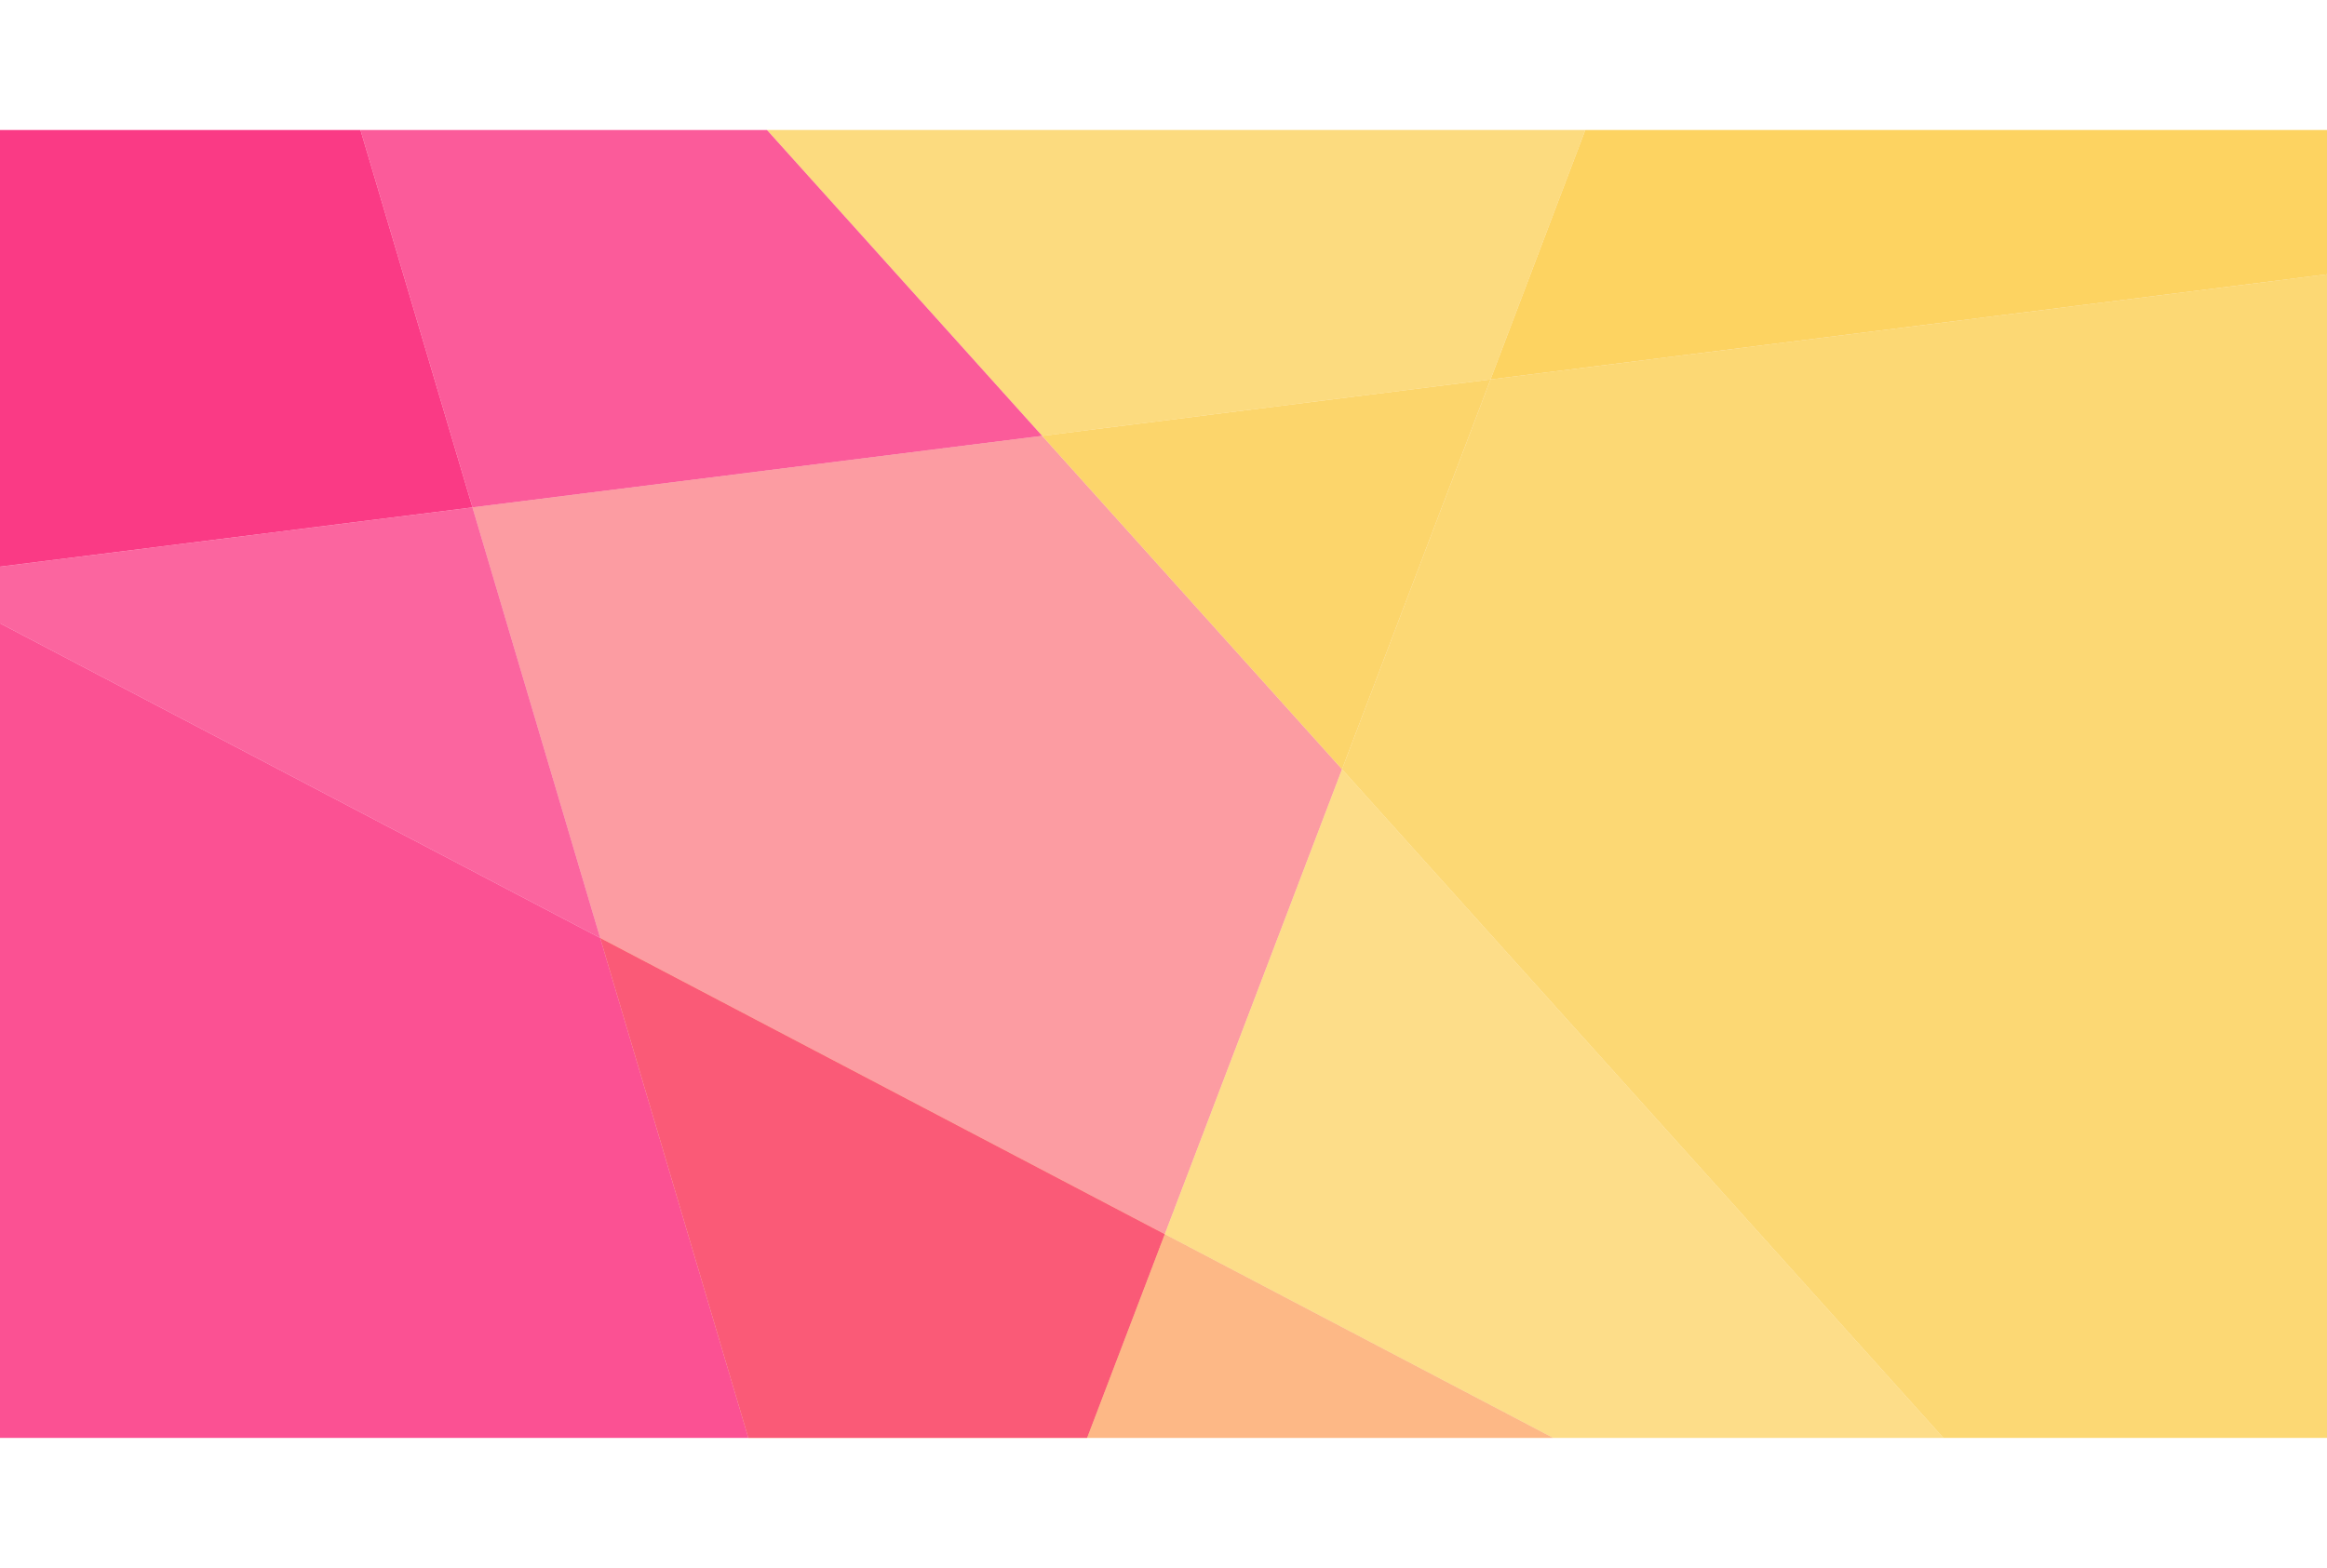
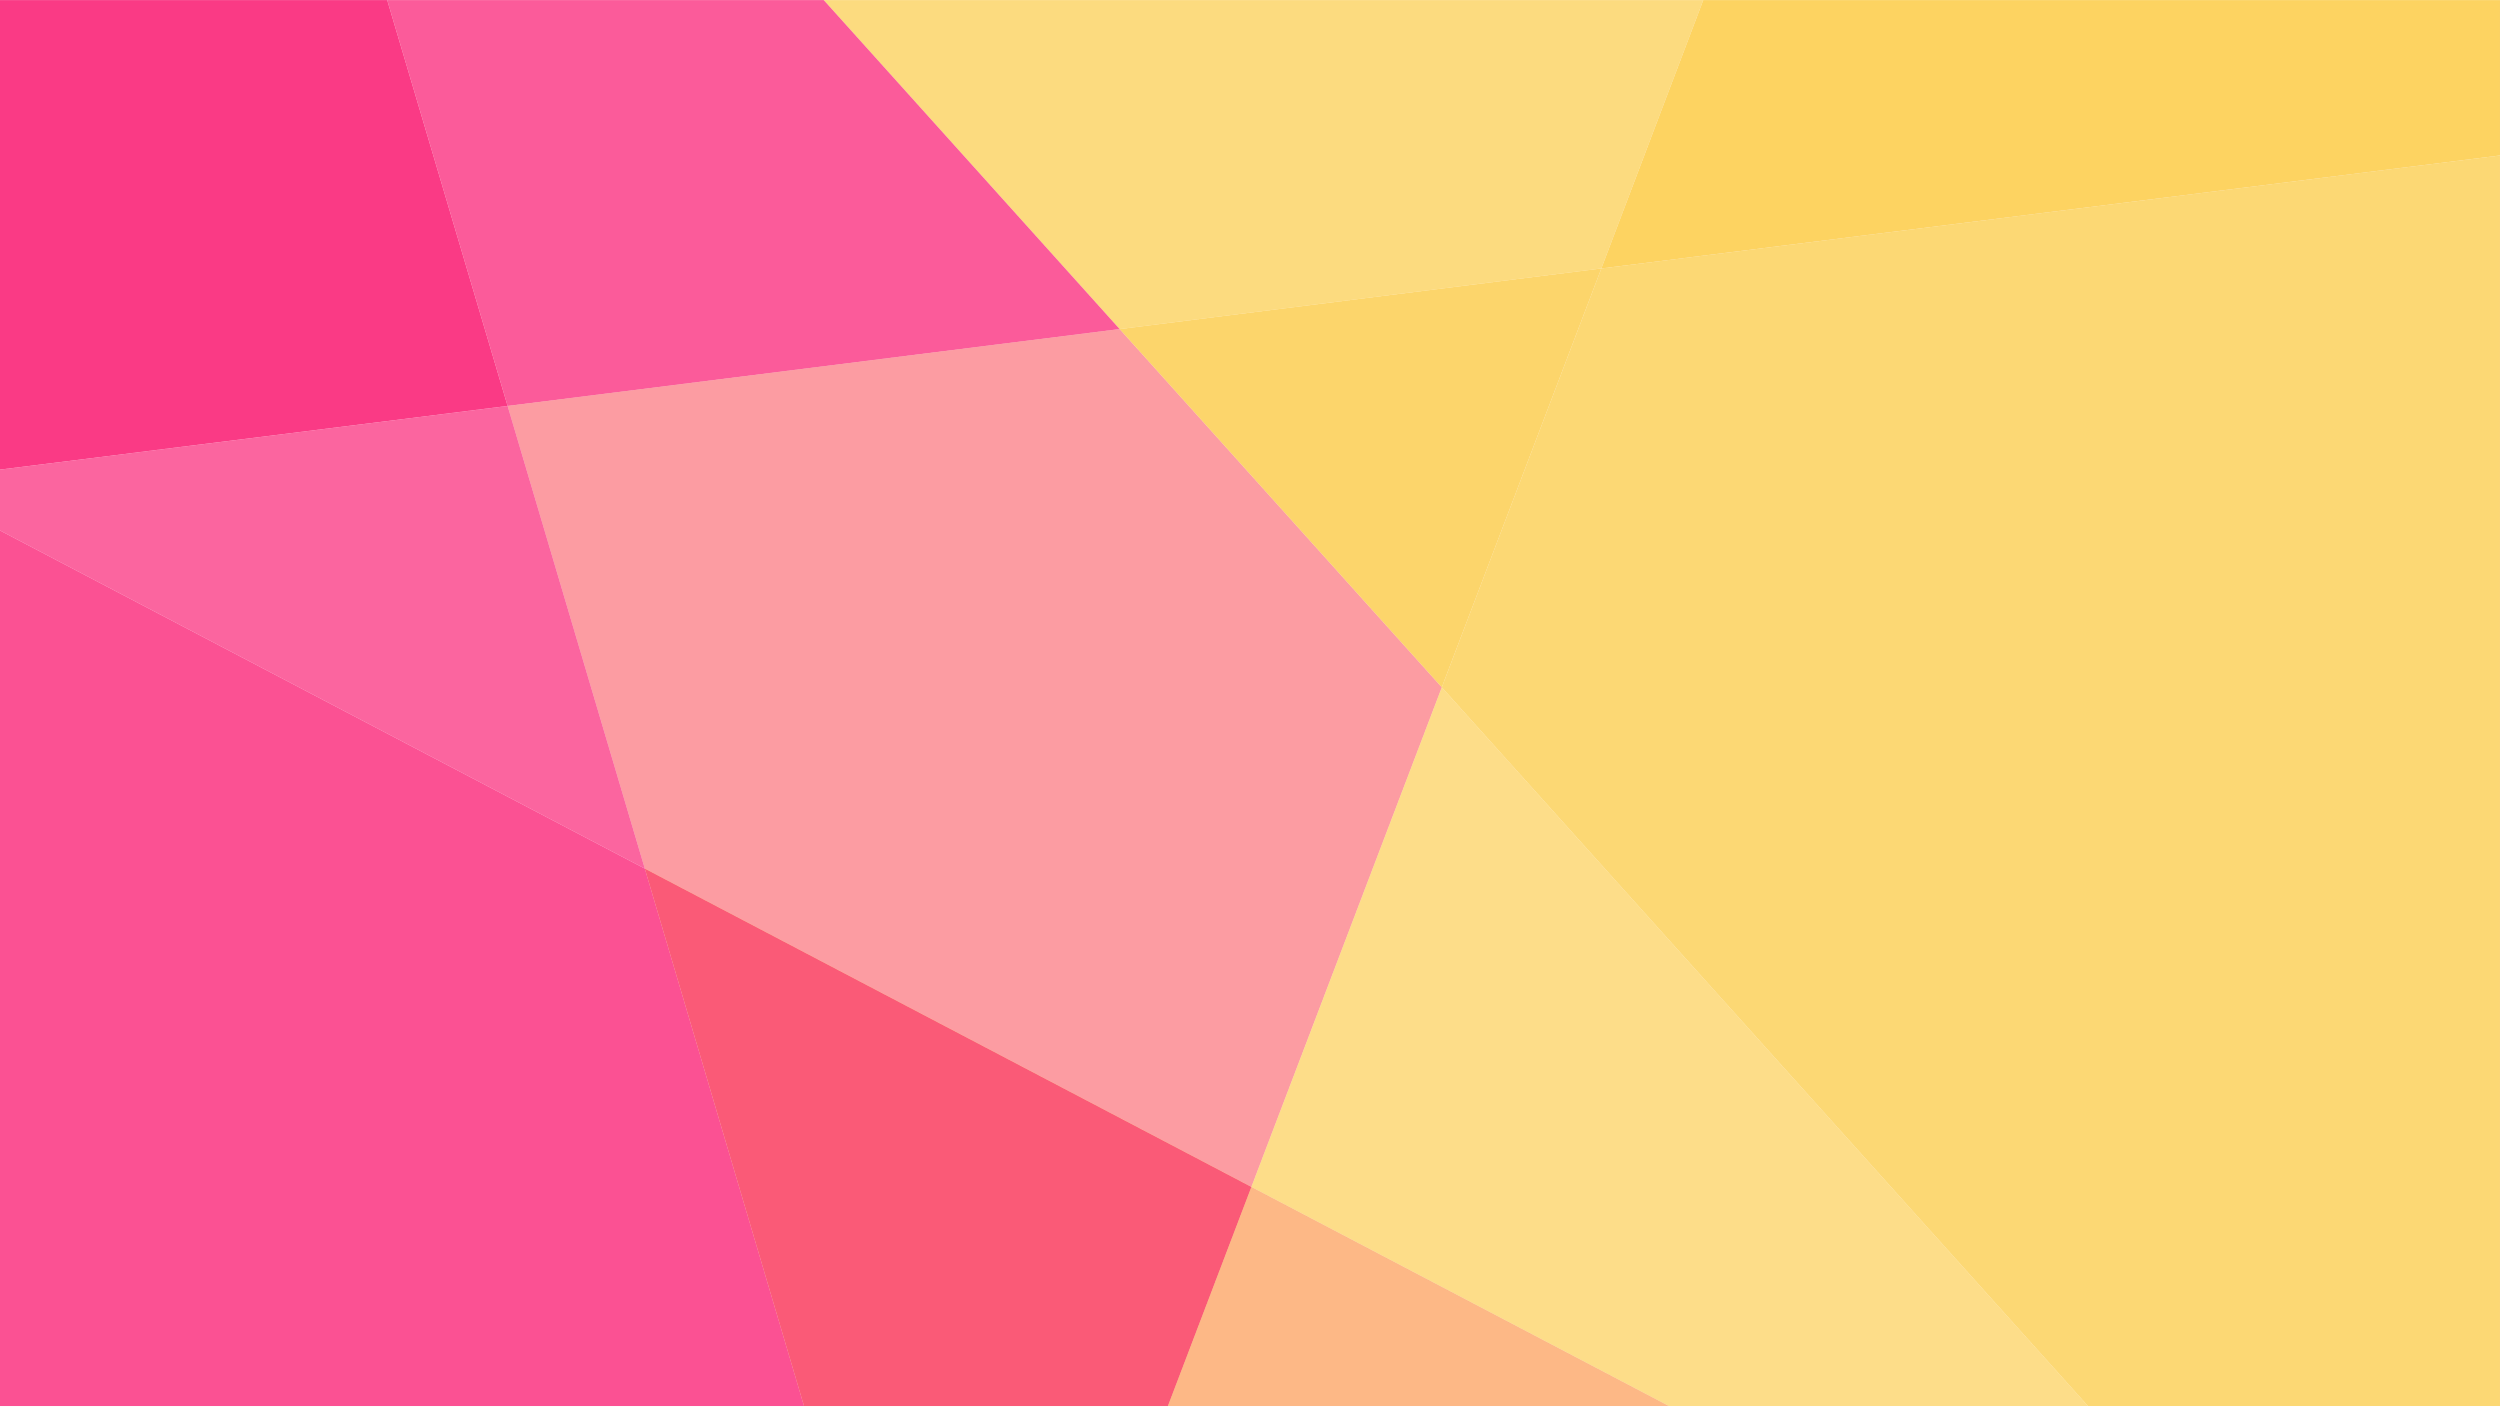
- <svg xmlns="http://www.w3.org/2000/svg" width="1920" zoomAndPan="magnify" viewBox="0 0 1440 810" height="1294" preserveAspectRatio="xMidYMid meet" version="1.0">
+ <svg xmlns="http://www.w3.org/2000/svg" width="1920" zoomAndPan="magnify" viewBox="0 0 1440 810" height="1080" preserveAspectRatio="xMidYMid meet" version="1.0">
  <defs>
    <filter x="0%" y="0%" width="100%" height="100%" id="9adc282045">
      <feColorMatrix values="0 0 0 0 1 0 0 0 0 1 0 0 0 0 1 0 0 0 1 0" color-interpolation-filters="sRGB" />
    </filter>
    <mask id="415bf13ae5">
      <g filter="url(#9adc282045)">
        <rect x="-144" width="1728" fill="#000000" y="-81" height="972" fill-opacity="0.95" />
      </g>
    </mask>
    <clipPath id="5730eb47ad">
      <path d="M 473 0.004 L 983 0.004 L 983 191 L 473 191 Z M 473 0.004 " clip-rule="nonzero" />
    </clipPath>
    <mask id="1129ce9618">
      <g filter="url(#9adc282045)">
        <rect x="-316.8" width="2073.6" fill="#000000" y="-178.2" height="1166.4" fill-opacity="0.65" />
      </g>
    </mask>
    <clipPath id="d9d4059eff">
      <path d="M 1 0.004 L 509 0.004 L 509 190 L 1 190 Z M 1 0.004 " clip-rule="nonzero" />
    </clipPath>
    <clipPath id="1a5fb62c26">
      <rect x="0" width="510" y="0" height="191" />
    </clipPath>
    <clipPath id="988fdfed84">
      <path d="M 0 0.004 L 294 0.004 L 294 272 L 0 272 Z M 0 0.004 " clip-rule="nonzero" />
    </clipPath>
    <mask id="eb7a1aceef">
      <g filter="url(#9adc282045)">
        <rect x="-316.8" width="2073.6" fill="#000000" y="-178.2" height="1166.4" fill-opacity="0.9" />
      </g>
    </mask>
    <clipPath id="ad0f83f61b">
      <path d="M 0 0.004 L 293 0.004 L 293 271 L 0 271 Z M 0 0.004 " clip-rule="nonzero" />
    </clipPath>
    <clipPath id="6506b3a1ae">
      <rect x="0" width="294" y="0" height="272" />
    </clipPath>
    <clipPath id="7eaf057801">
      <path d="M 221 0.004 L 646 0.004 L 646 236 L 221 236 Z M 221 0.004 " clip-rule="nonzero" />
    </clipPath>
    <mask id="946adc0a33">
      <g filter="url(#9adc282045)">
        <rect x="-316.8" width="2073.6" fill="#000000" y="-178.2" height="1166.4" fill-opacity="0.75" />
      </g>
    </mask>
    <clipPath id="2242920833">
      <path d="M 2 0.004 L 424 0.004 L 424 234 L 2 234 Z M 2 0.004 " clip-rule="nonzero" />
    </clipPath>
    <clipPath id="b3c3fb170d">
      <rect x="0" width="425" y="0" height="236" />
    </clipPath>
    <mask id="384d42bc6a">
      <g filter="url(#9adc282045)">
        <rect x="-316.8" width="2073.6" fill="#000000" y="-178.2" height="1166.4" fill-opacity="0.5" />
      </g>
    </mask>
    <clipPath id="fe2968f446">
      <rect x="0" width="541" y="0" height="497" />
    </clipPath>
    <mask id="a87a6c8c52">
      <g filter="url(#9adc282045)">
        <rect x="-316.8" width="2073.6" fill="#000000" y="-178.2" height="1166.4" fill-opacity="0.2" />
      </g>
    </mask>
    <clipPath id="452a1c5d53">
      <rect x="0" width="541" y="0" height="497" />
    </clipPath>
    <clipPath id="b13cfcaea5">
      <path d="M 921 0.004 L 1439.996 0.004 L 1439.996 156 L 921 156 Z M 921 0.004 " clip-rule="nonzero" />
    </clipPath>
    <mask id="7f148f1041">
      <g filter="url(#9adc282045)">
        <rect x="-316.8" width="2073.6" fill="#000000" y="-178.2" height="1166.4" fill-opacity="0.8" />
      </g>
    </mask>
    <clipPath id="528ca3151f">
      <path d="M 1 0.004 L 518.996 0.004 L 518.996 155 L 1 155 Z M 1 0.004 " clip-rule="nonzero" />
    </clipPath>
    <clipPath id="79cfed79fe">
      <rect x="0" width="519" y="0" height="156" />
    </clipPath>
    <mask id="25970936fb">
      <g filter="url(#9adc282045)">
        <rect x="-316.8" width="2073.6" fill="#000000" y="-178.2" height="1166.4" fill-opacity="0.75" />
      </g>
    </mask>
    <clipPath id="f78a171092">
      <path d="M 1 0.078 L 280 0.078 L 280 242 L 1 242 Z M 1 0.078 " clip-rule="nonzero" />
    </clipPath>
    <clipPath id="ded9451dd4">
      <rect x="0" width="281" y="0" height="244" />
    </clipPath>
    <mask id="fcde82342f">
      <g filter="url(#9adc282045)">
        <rect x="-316.8" width="2073.6" fill="#000000" y="-178.2" height="1166.4" fill-opacity="0.6" />
      </g>
    </mask>
    <clipPath id="1f3f043640">
      <path d="M 1 0.281 L 628 0.281 L 628 415 L 1 415 Z M 1 0.281 " clip-rule="nonzero" />
    </clipPath>
    <clipPath id="ed65af761e">
      <rect x="0" width="629" y="0" height="415" />
    </clipPath>
    <mask id="d63d996a08">
      <g filter="url(#9adc282045)">
        <rect x="-316.8" width="2073.6" fill="#000000" y="-178.2" height="1166.4" fill-opacity="0.6" />
      </g>
    </mask>
    <clipPath id="27ec2ab62c">
      <path d="M 1 1 L 657 1 L 657 128 L 1 128 Z M 1 1 " clip-rule="nonzero" />
    </clipPath>
    <clipPath id="57be11ef4e">
      <rect x="0" width="658" y="0" height="128" />
    </clipPath>
    <mask id="240d2df80d">
      <g filter="url(#9adc282045)">
        <rect x="-316.8" width="2073.6" fill="#000000" y="-178.2" height="1166.4" fill-opacity="0.2" />
      </g>
    </mask>
    <clipPath id="acb7cc858f">
      <path d="M 1 1 L 657 1 L 657 128 L 1 128 Z M 1 1 " clip-rule="nonzero" />
    </clipPath>
    <clipPath id="8ee5c68dc4">
      <rect x="0" width="658" y="0" height="128" />
    </clipPath>
    <clipPath id="523800e439">
      <path d="M 829 89 L 1439.996 89 L 1439.996 810 L 829 810 Z M 829 89 " clip-rule="nonzero" />
    </clipPath>
    <mask id="fc207fb263">
      <g filter="url(#9adc282045)">
        <rect x="-316.8" width="2073.6" fill="#000000" y="-178.2" height="1166.4" fill-opacity="0.7" />
      </g>
    </mask>
    <clipPath id="b07ede8256">
      <path d="M 1 0.039 L 610.996 0.039 L 610.996 721 L 1 721 Z M 1 0.039 " clip-rule="nonzero" />
    </clipPath>
    <clipPath id="8655b08a87">
      <rect x="0" width="611" y="0" height="721" />
    </clipPath>
    <mask id="a7d949d985">
      <g filter="url(#9adc282045)">
        <rect x="-316.8" width="2073.6" fill="#000000" y="-178.2" height="1166.4" fill-opacity="0.7" />
      </g>
    </mask>
    <clipPath id="e2df3c1477">
      <path d="M 1 0.16 L 351 0.16 L 351 310 L 1 310 Z M 1 0.16 " clip-rule="nonzero" />
    </clipPath>
    <clipPath id="a77f01f100">
      <rect x="0" width="352" y="0" height="310" />
    </clipPath>
    <mask id="4b4810a78f">
      <g filter="url(#9adc282045)">
        <rect x="-316.8" width="2073.6" fill="#000000" y="-178.2" height="1166.4" fill-opacity="0.7" />
      </g>
    </mask>
    <clipPath id="fc8ae57e19">
      <path d="M 1 0.16 L 351 0.16 L 351 310 L 1 310 Z M 1 0.16 " clip-rule="nonzero" />
    </clipPath>
    <clipPath id="f9059f18ff">
      <rect x="0" width="352" y="0" height="310" />
    </clipPath>
    <mask id="b52c72d862">
      <g filter="url(#9adc282045)">
        <rect x="-316.8" width="2073.6" fill="#000000" y="-178.2" height="1166.4" fill-opacity="0.7" />
      </g>
    </mask>
    <clipPath id="88a0a15ebe">
      <path d="M 0 0.281 L 372 0.281 L 372 268 L 0 268 Z M 0 0.281 " clip-rule="nonzero" />
    </clipPath>
    <clipPath id="6edcbe5542">
      <rect x="0" width="373" y="0" height="269" />
    </clipPath>
    <mask id="413938b7dc">
      <g filter="url(#9adc282045)">
        <rect x="-316.8" width="2073.6" fill="#000000" y="-178.2" height="1166.4" fill-opacity="0.8" />
      </g>
    </mask>
    <clipPath id="8d36efc9da">
      <path d="M 0 1 L 511 1 L 511 506 L 0 506 Z M 0 1 " clip-rule="nonzero" />
    </clipPath>
    <clipPath id="b8ca8b703d">
      <rect x="0" width="513" y="0" height="506" />
    </clipPath>
    <clipPath id="ec0271a486">
      <rect x="0" width="1440" y="0" height="810" />
    </clipPath>
  </defs>
  <g mask="url(#415bf13ae5)">
    <g transform="matrix(1, 0, 0, 1, 0, 0)">
      <g clip-path="url(#ec0271a486)">
        <g clip-path="url(#5730eb47ad)">
          <g mask="url(#1129ce9618)">
            <g transform="matrix(1, 0, 0, 1, 473, 0)">
              <g clip-path="url(#1a5fb62c26)">
                <g clip-path="url(#d9d4059eff)">
                  <path fill="#fbc430" d="M 449.379 154.625 L 508.109 0.02 L 1.441 0.02 L 171.918 189.543 Z M 449.379 154.625 " fill-opacity="1" fill-rule="nonzero" />
                </g>
              </g>
            </g>
          </g>
        </g>
        <g clip-path="url(#988fdfed84)">
          <g mask="url(#eb7a1aceef)">
            <g transform="matrix(1, 0, 0, 1, 0, 0)">
              <g clip-path="url(#6506b3a1ae)">
                <g clip-path="url(#ad0f83f61b)">
                  <path fill="#f91a71" d="M 223.012 0.02 L -0.004 0.02 L -0.004 270.496 L 292.379 233.832 Z M 223.012 0.02 " fill-opacity="1" fill-rule="nonzero" />
                </g>
              </g>
            </g>
          </g>
        </g>
        <g clip-path="url(#7eaf057801)">
          <g mask="url(#946adc0a33)">
            <g transform="matrix(1, 0, 0, 1, 221, 0)">
              <g clip-path="url(#b3c3fb170d)">
                <g clip-path="url(#2242920833)">
                  <path fill="#f91a71" d="M 423.918 189.543 L 253.441 0.02 L 2.012 0.02 L 71.379 233.832 Z M 423.918 189.543 " fill-opacity="1" fill-rule="nonzero" />
                </g>
              </g>
            </g>
          </g>
        </g>
        <g mask="url(#384d42bc6a)">
          <g transform="matrix(1, 0, 0, 1, 291, 188)">
            <g clip-path="url(#fe2968f446)">
              <path fill="#f91a71" d="M 1.379 45.832 L 80.426 312.34 L 429.793 495.672 L 539.473 207.895 L 353.918 1.543 Z M 1.379 45.832 " fill-opacity="1" fill-rule="nonzero" />
            </g>
          </g>
        </g>
        <g mask="url(#a87a6c8c52)">
          <g transform="matrix(1, 0, 0, 1, 291, 188)">
            <g clip-path="url(#452a1c5d53)">
              <path fill="#fbc430" d="M 1.379 45.832 L 80.426 312.34 L 429.793 495.672 L 539.473 207.895 L 353.918 1.543 Z M 1.379 45.832 " fill-opacity="1" fill-rule="nonzero" />
            </g>
          </g>
        </g>
        <g clip-path="url(#b13cfcaea5)">
          <g mask="url(#7f148f1041)">
            <g transform="matrix(1, 0, 0, 1, 921, 0)">
              <g clip-path="url(#79cfed79fe)">
                <g clip-path="url(#528ca3151f)">
                  <path fill="#fbc430" d="M 518.996 89.543 L 518.996 0.02 L 60.109 0.02 L 1.379 154.625 Z M 518.996 89.543 " fill-opacity="1" fill-rule="nonzero" />
                </g>
              </g>
            </g>
          </g>
        </g>
        <g mask="url(#25970936fb)">
          <g transform="matrix(1, 0, 0, 1, 643, 154)">
            <g clip-path="url(#ded9451dd4)">
              <g clip-path="url(#f78a171092)">
                <path fill="#fbc430" d="M 187.473 241.895 L 279.379 0.625 L 1.918 35.543 Z M 187.473 241.895 " fill-opacity="1" fill-rule="nonzero" />
              </g>
            </g>
          </g>
        </g>
        <g mask="url(#fcde82342f)">
          <g transform="matrix(1, 0, 0, 1, 719, 395)">
            <g clip-path="url(#ed65af761e)">
              <g clip-path="url(#1f3f043640)">
                <path fill="#fbc430" d="M 1.793 288.672 L 547.824 575.18 L 627.824 575.18 L 111.473 0.895 Z M 1.793 288.672 " fill-opacity="1" fill-rule="nonzero" />
              </g>
            </g>
          </g>
        </g>
        <g mask="url(#d63d996a08)">
          <g transform="matrix(1, 0, 0, 1, 610, 682)">
            <g clip-path="url(#57be11ef4e)">
              <g clip-path="url(#27ec2ab62c)">
                <path fill="#fbc430" d="M 1.586 288.18 L 656.824 288.18 L 110.793 1.672 Z M 1.586 288.18 " fill-opacity="1" fill-rule="nonzero" />
              </g>
            </g>
          </g>
        </g>
        <g mask="url(#240d2df80d)">
          <g transform="matrix(1, 0, 0, 1, 610, 682)">
            <g clip-path="url(#8ee5c68dc4)">
              <g clip-path="url(#acb7cc858f)">
                <path fill="#f91a71" d="M 1.586 288.18 L 656.824 288.18 L 110.793 1.672 Z M 1.586 288.18 " fill-opacity="1" fill-rule="nonzero" />
              </g>
            </g>
          </g>
        </g>
        <g clip-path="url(#523800e439)">
          <g mask="url(#fc207fb263)">
            <g transform="matrix(1, 0, 0, 1, 829, 89)">
              <g clip-path="url(#8655b08a87)">
                <g clip-path="url(#b07ede8256)">
                  <path fill="#fbc430" d="M 610.996 0.543 L 93.379 65.625 L 1.473 306.895 L 517.824 881.18 L 610.996 881.18 Z M 610.996 0.543 " fill-opacity="1" fill-rule="nonzero" />
                </g>
              </g>
            </g>
          </g>
        </g>
        <g mask="url(#a7d949d985)">
          <g transform="matrix(1, 0, 0, 1, 370, 500)">
            <g clip-path="url(#a77f01f100)">
              <g clip-path="url(#e2df3c1477)">
                <path fill="#fbc430" d="M 1.426 0.34 L 140.633 470.18 L 241.586 470.18 L 350.793 183.672 Z M 1.426 0.34 " fill-opacity="1" fill-rule="nonzero" />
              </g>
            </g>
          </g>
        </g>
        <g mask="url(#4b4810a78f)">
          <g transform="matrix(1, 0, 0, 1, 370, 500)">
            <g clip-path="url(#f9059f18ff)">
              <g clip-path="url(#fc8ae57e19)">
                <path fill="#f91a71" d="M 1.426 0.34 L 140.633 470.18 L 241.586 470.18 L 350.793 183.672 Z M 1.426 0.34 " fill-opacity="1" fill-rule="nonzero" />
              </g>
            </g>
          </g>
        </g>
        <g mask="url(#b52c72d862)">
          <g transform="matrix(1, 0, 0, 1, 0, 233)">
            <g clip-path="url(#6edcbe5542)">
              <g clip-path="url(#88a0a15ebe)">
                <path fill="#f91a71" d="M 292.379 0.832 L -0.004 37.496 L -0.004 72.574 L 371.426 267.34 Z M 292.379 0.832 " fill-opacity="1" fill-rule="nonzero" />
              </g>
            </g>
          </g>
        </g>
        <g mask="url(#413938b7dc)">
          <g transform="matrix(1, 0, 0, 1, 0, 304)">
            <g clip-path="url(#b8ca8b703d)">
              <g clip-path="url(#8d36efc9da)">
                <path fill="#f91a71" d="M -0.004 1.574 L -0.004 666.18 L 510.633 666.18 L 371.426 196.34 Z M -0.004 1.574 " fill-opacity="1" fill-rule="nonzero" />
              </g>
            </g>
          </g>
        </g>
      </g>
    </g>
  </g>
</svg>
